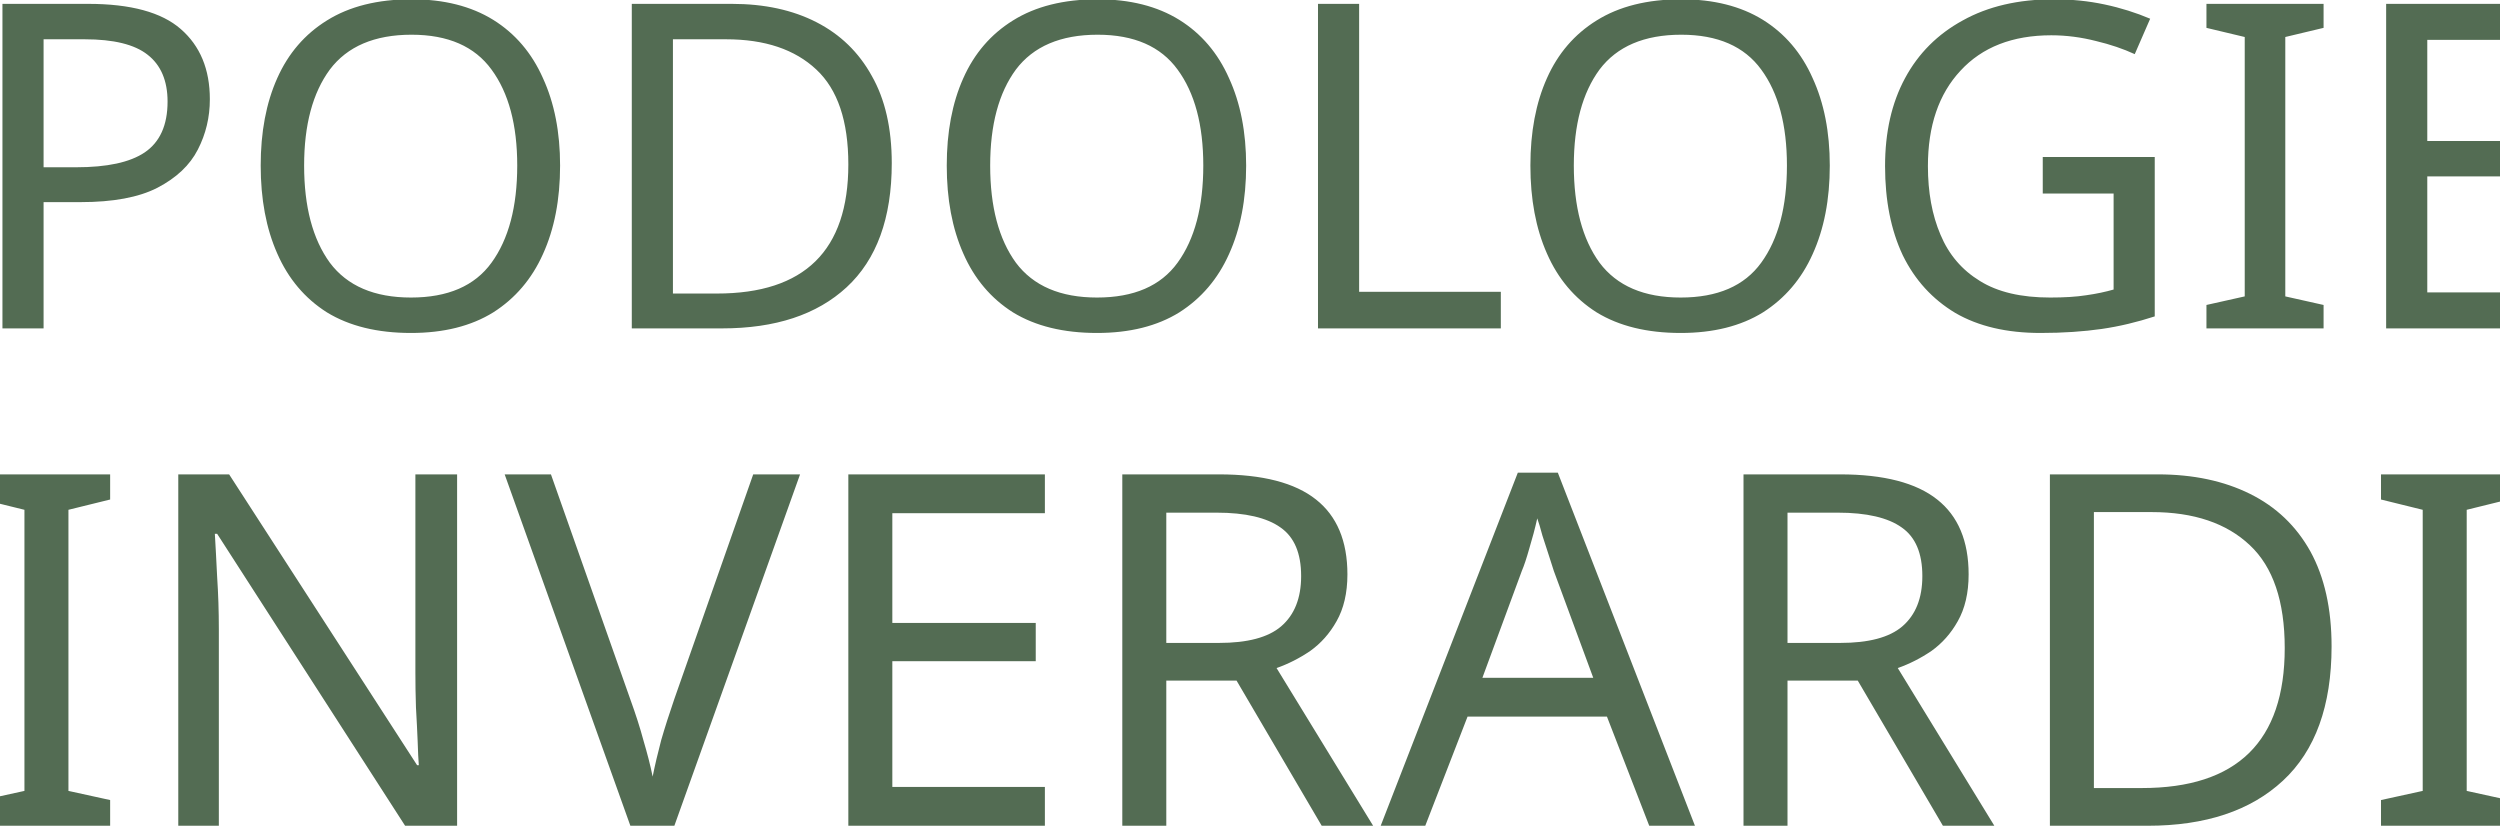
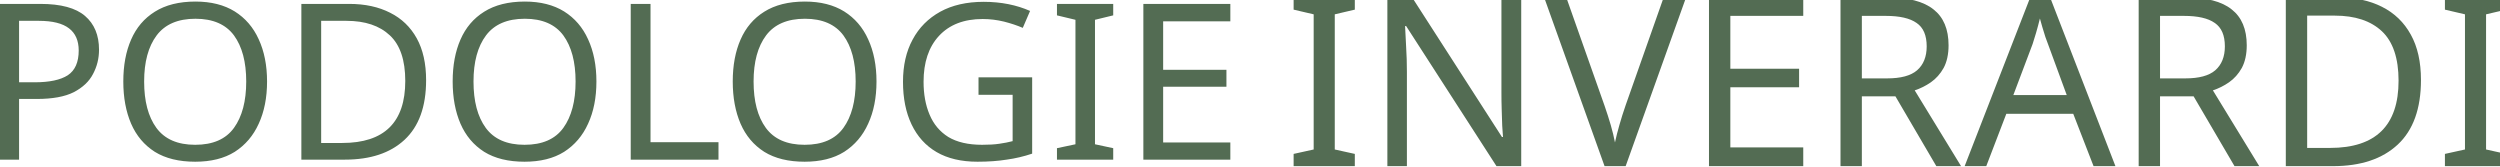
- <svg xmlns="http://www.w3.org/2000/svg" viewBox="0 0 72 24" version="1.1" id="svg976" width="72" height="24">
+ <svg xmlns="http://www.w3.org/2000/svg" viewBox="0 0 150 10" version="1.1" id="svg976" width="150" height="10">
  <defs id="defs974">
    <path id="b" d="M 22.735,23.171 C 23.018,23.494 22.788,24 22.359,24 h -5.907 c -0.285,0 -0.556,-0.121 -0.745,-0.333 L 6.293,13.141 v 10.36 c 0,0.276 -0.224,0.5 -0.5,0.5 H 0.5 c -0.276,0 -0.5,-0.224 -0.5,-0.5 v -23 c 0,-0.276 0.224,-0.5 0.5,-0.5 h 5.293 c 0.276,0 0.5,0.224 0.5,0.5 v 9.815 l 9.141,-9.99 c 0.19,-0.207 0.457,-0.325 0.738,-0.325 h 5.762 c 0.437,0 0.664,0.521 0.366,0.841 l -9.851,10.563 10.287,11.767 z" />
    <path id="c" d="m 45.991,24 c -0.199,0 -0.38,-0.118 -0.459,-0.301 L 43.508,19.03 h -10.67 l -2.024,4.669 C 30.735,23.882 30.555,24 30.355,24 h -5.212 c -0.366,0 -0.608,-0.381 -0.453,-0.712 l 10.782,-23 C 35.554,0.112 35.731,0 35.925,0 h 4.358 c 0.194,0 0.37,0.112 0.453,0.287 l 10.815,23 C 51.707,23.619 51.465,24 51.099,24 Z M 34.856,14.332 h 6.635 l -3.317,-7.694 -3.317,7.694 z" />
    <path id="d" d="m 55.525,24 c -0.276,0 -0.5,-0.224 -0.5,-0.5 v -23 c 0,-0.276 0.224,-0.5 0.5,-0.5 h 5.293 c 0.276,0 0.5,0.224 0.5,0.5 v 18.428 h 9.759 c 0.276,0 0.5,0.224 0.5,0.5 V 23.5 c 0,0.276 -0.224,0.5 -0.5,0.5 z" />
    <path id="e" d="m 75.279,0.5 c 0,-0.276 0.224,-0.5 0.5,-0.5 h 9.315 c 2.667,0 4.959,0.477 6.874,1.43 1.938,0.953 3.42,2.338 4.446,4.153 1.026,1.793 1.539,3.926 1.539,6.4 0,2.496 -0.513,4.652 -1.539,6.468 -1.003,1.793 -2.474,3.166 -4.412,4.119 C 90.087,23.523 87.784,24 85.094,24 h -9.315 c -0.276,0 -0.5,-0.224 -0.5,-0.5 z m 9.37,18.462 c 2.371,0 4.138,-0.579 5.301,-1.736 1.163,-1.157 1.744,-2.905 1.744,-5.242 C 91.694,9.646 91.113,7.91 89.95,6.775 88.787,5.618 87.02,5.039 84.649,5.039 h -3.078 v 13.923 z" />
    <path id="f" d="m 102.913,24 c -0.276,0 -0.5,-0.224 -0.5,-0.5 v -23 c 0,-0.276 0.224,-0.5 0.5,-0.5 h 5.293 c 0.276,0 0.5,0.224 0.5,0.5 v 23 c 0,0.276 -0.224,0.5 -0.5,0.5 z" />
  </defs>
-   <g id="g1544" transform="matrix(1.053124,0,0,1.053124,-4.545253,-0.6374816)">
-     <text xml:space="preserve" style="font-style:normal;font-weight:normal;font-size:3.806px;line-height:1.25;font-family:sans-serif;letter-spacing:0px;word-spacing:0px;display:inline;fill:#536c53;fill-opacity:1;stroke:none;stroke-width:0.095" x="3.179" y="9.588" id="text1771">
-       <tspan id="tspan1769" x="3.179" y="9.588" style="font-style:normal;font-variant:normal;font-weight:300;font-stretch:normal;font-size:12.419px;font-family:'Quicksand Light';-inkscape-font-specification:'Quicksand Light, Light';font-variant-ligatures:normal;font-variant-caps:normal;font-variant-numeric:normal;font-feature-settings:normal;text-align:start;writing-mode:lr-tb;text-anchor:start;fill:#536c53;fill-opacity:1;stroke-width:0.095">PODOLOGIE</tspan>
-     </text>
-     <text id="text6114" y="23.189" x="3.312" style="font-style:normal;font-weight:normal;font-size:3.806px;line-height:1.25;font-family:sans-serif;letter-spacing:0px;word-spacing:0px;display:inline;fill:#536c53;fill-opacity:1;stroke:none;stroke-width:0.095" xml:space="preserve">
-       <tspan style="font-style:normal;font-variant:normal;font-weight:500;font-stretch:normal;font-size:13.473px;font-family:'Quicksand Medium';-inkscape-font-specification:'Quicksand Medium, Medium';font-variant-ligatures:normal;font-variant-caps:normal;font-variant-numeric:normal;font-feature-settings:normal;text-align:start;writing-mode:lr-tb;text-anchor:start;fill:#536c53;fill-opacity:1;stroke-width:0.095" y="23.189" x="3.312" id="tspan6112">INVERARDI</tspan>
-     </text>
-   </g>
+   <text id="text1771" y="9.577" x="-1.308" style="font-style:normal;font-weight:normal;font-size:4.008px;line-height:1.25;font-family:sans-serif;letter-spacing:0px;word-spacing:0px;display:inline;fill:#536c53;fill-opacity:1;stroke:none;stroke-width:0.1" xml:space="preserve">
+     <tspan style="font-style:normal;font-variant:normal;font-weight:300;font-stretch:normal;font-size:13.078px;font-family:'Quicksand Light';-inkscape-font-specification:'Quicksand Light, Light';font-variant-ligatures:normal;font-variant-caps:normal;font-variant-numeric:normal;font-feature-settings:normal;text-align:start;writing-mode:lr-tb;text-anchor:start;fill:#536c53;fill-opacity:1;stroke-width:0.1" y="9.577" x="-1.308" id="tspan1769">PODOLOGIE</tspan>
+   </text>
+   <text xml:space="preserve" style="font-style:normal;font-weight:normal;font-size:4.008px;line-height:1.25;font-family:sans-serif;letter-spacing:0px;word-spacing:0px;display:inline;fill:#536c53;fill-opacity:1;stroke:none;stroke-width:0.1" x="77.054" y="9.969" id="text6114">
+     <tspan id="tspan6112" x="77.054" y="9.969" style="font-style:normal;font-variant:normal;font-weight:500;font-stretch:normal;font-size:14.189px;font-family:'Quicksand Medium';-inkscape-font-specification:'Quicksand Medium, Medium';font-variant-ligatures:normal;font-variant-caps:normal;font-variant-numeric:normal;font-feature-settings:normal;text-align:start;writing-mode:lr-tb;text-anchor:start;fill:#536c53;fill-opacity:1;stroke-width:0.1">INVERARDI</tspan>
+   </text>
</svg>
